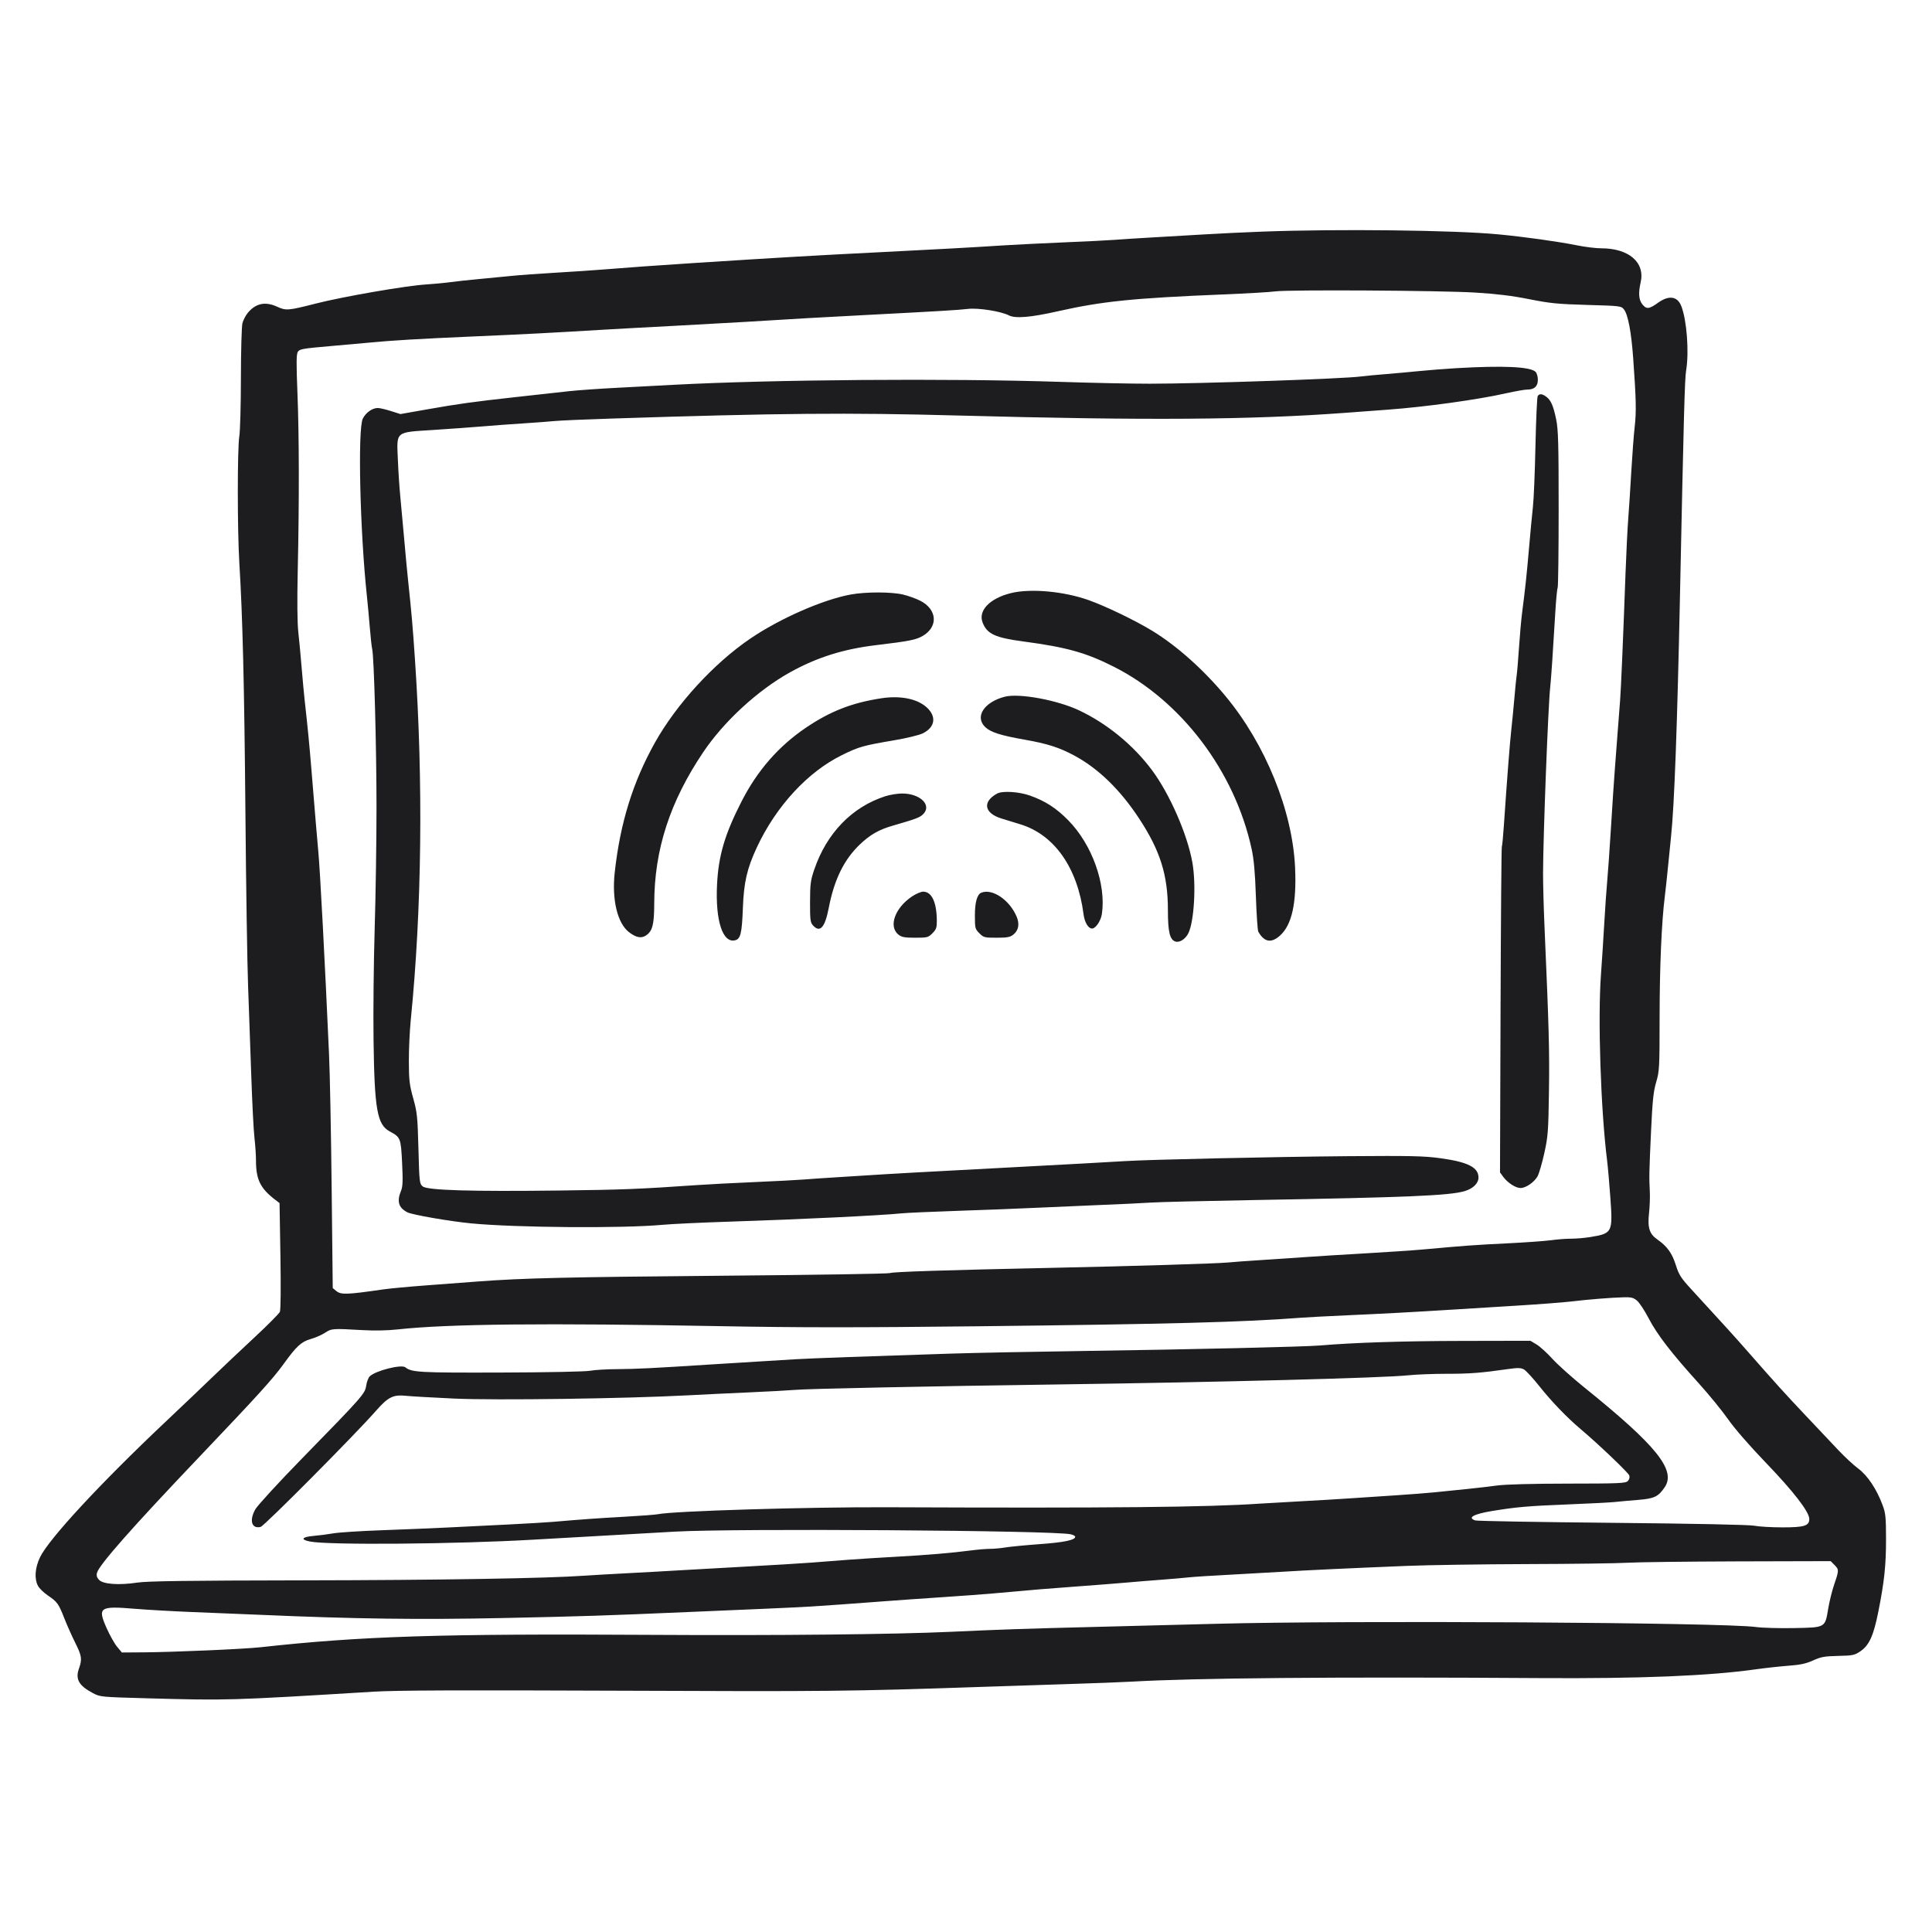
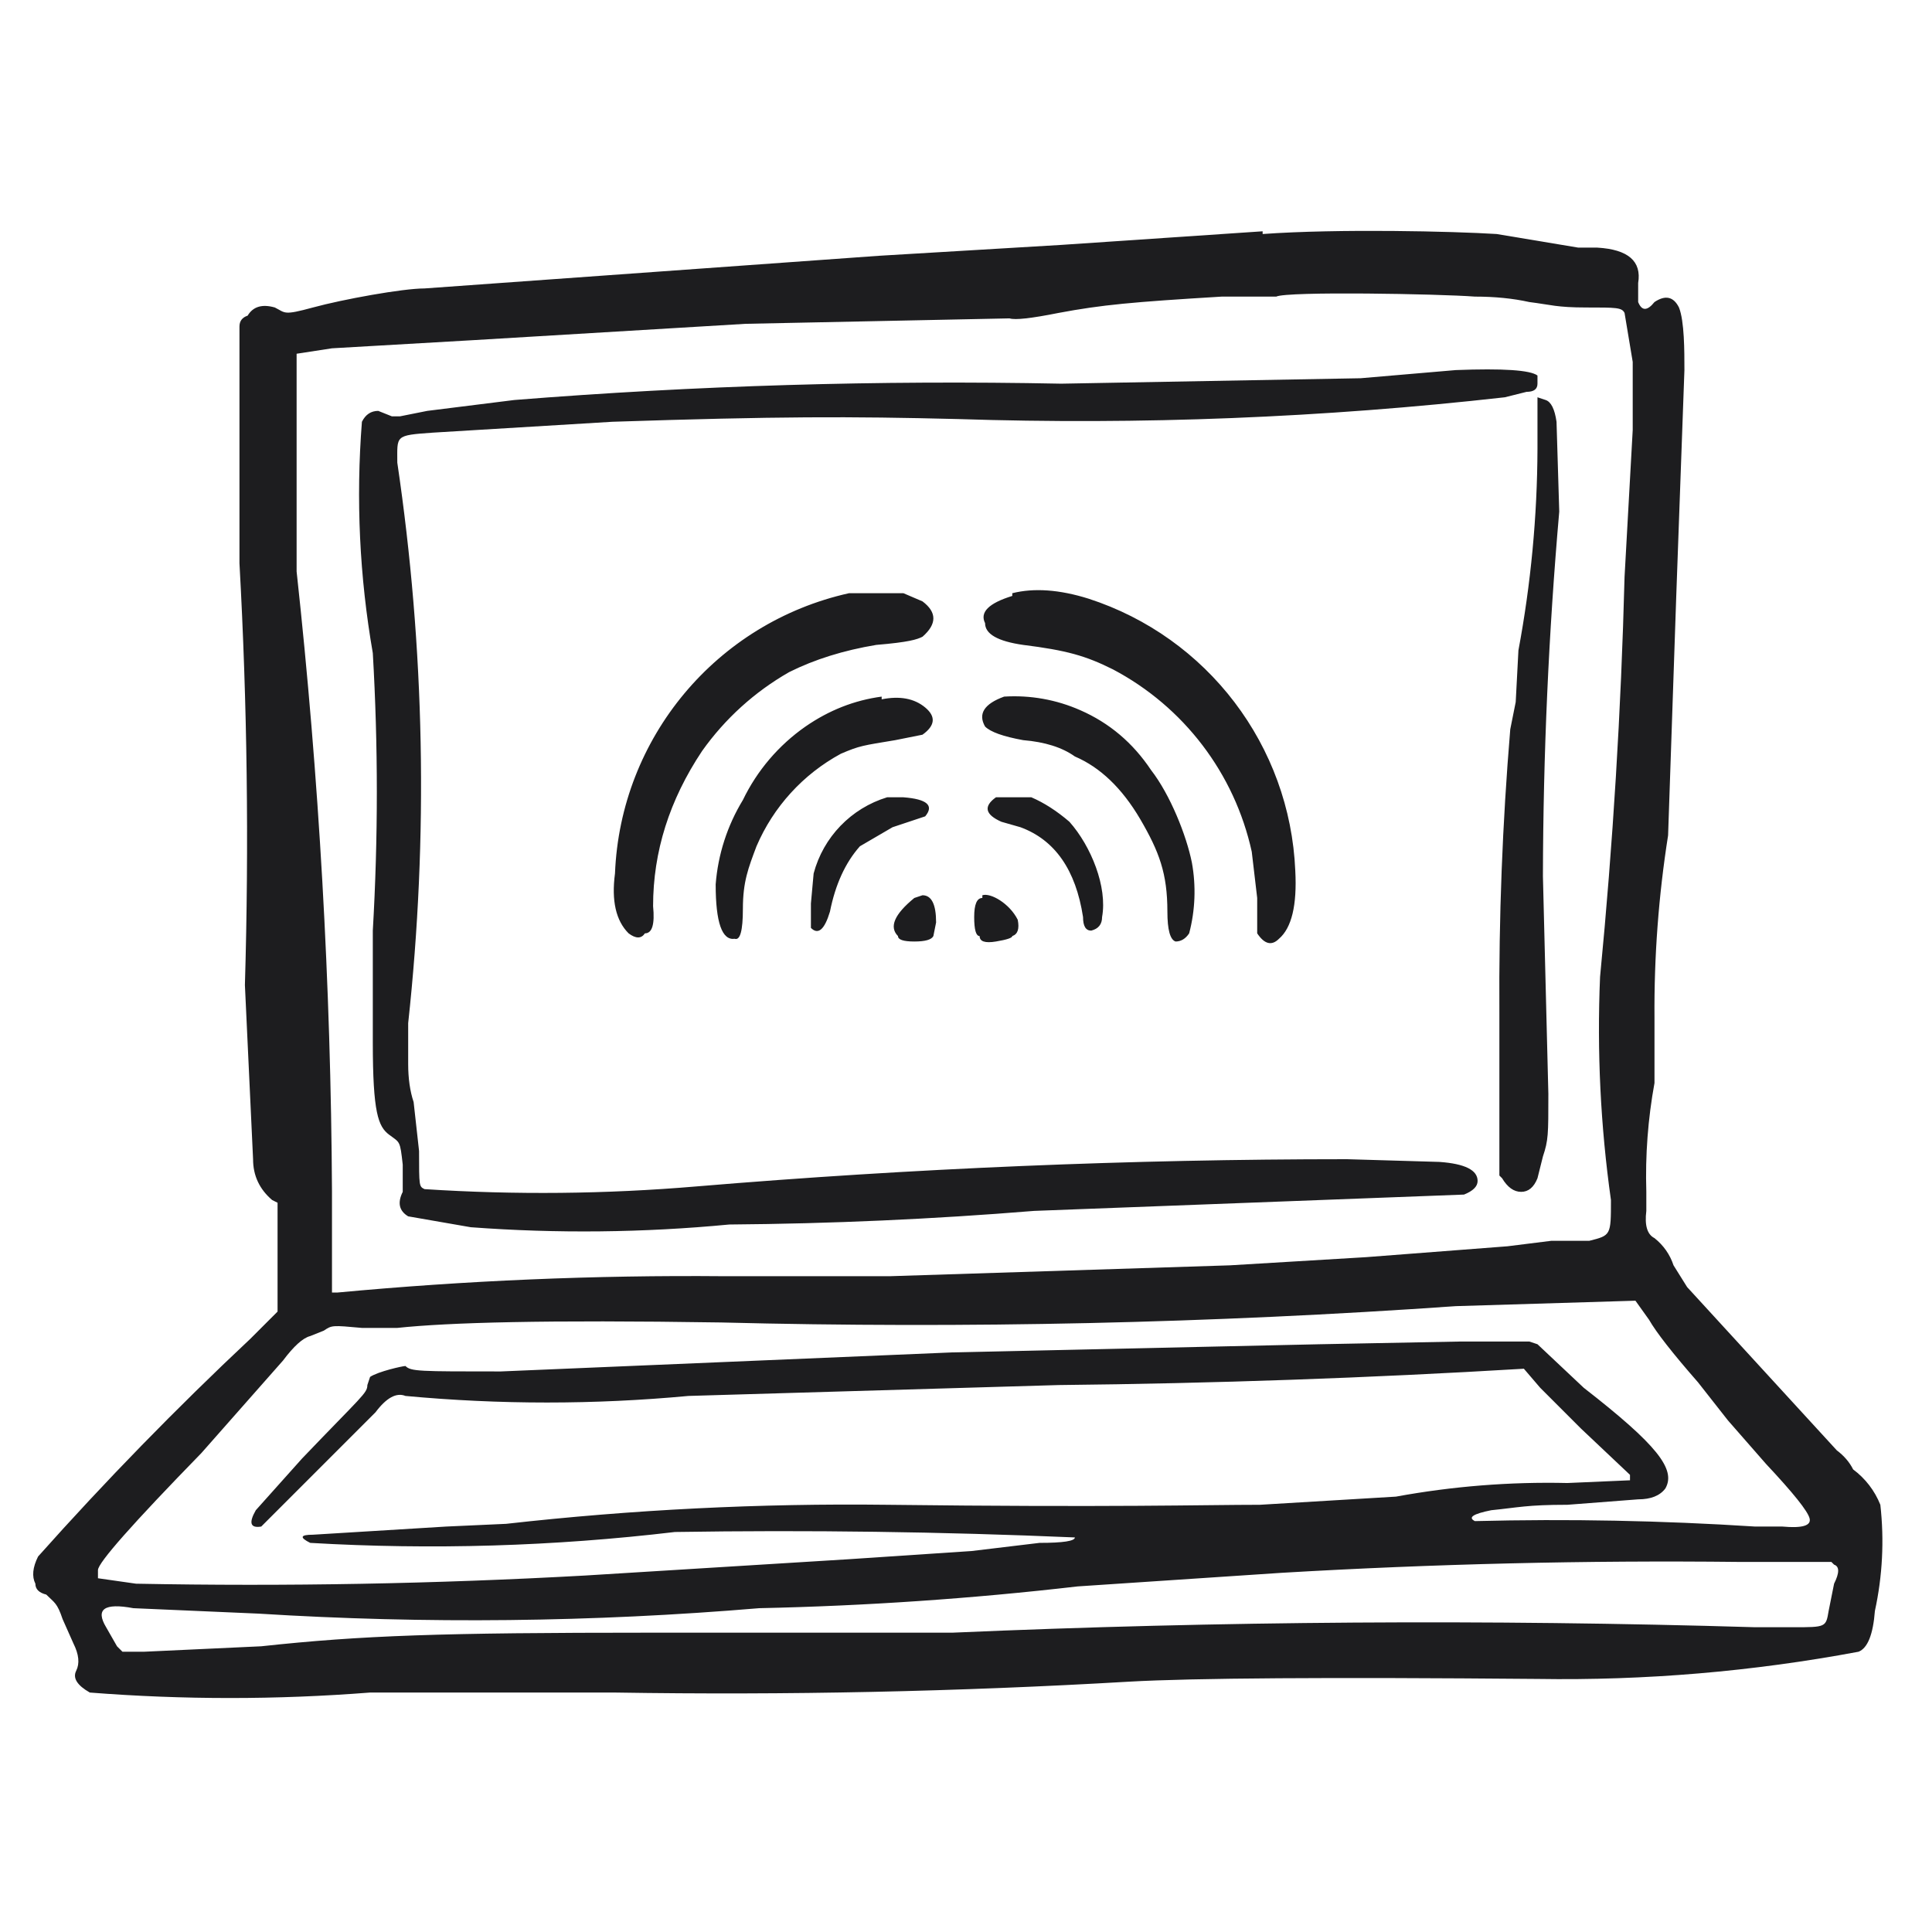
- <svg xmlns="http://www.w3.org/2000/svg" width="70" height="71" viewBox="0 0 70 71" fill="none">
-   <path fill-rule="evenodd" clip-rule="evenodd" d="M46.382 8.512C45.752 8.536 44.797 8.581 44.26 8.614C43.722 8.646 42.855 8.696 42.333 8.726C41.81 8.756 41.194 8.795 40.964 8.814C40.734 8.832 39.904 8.874 39.121 8.906C38.338 8.939 37.332 8.989 36.887 9.017C35.716 9.093 34.485 9.161 32.363 9.267C30.008 9.384 28.626 9.465 25.577 9.661C24.113 9.756 23.142 9.825 22.114 9.908C21.776 9.936 21.009 9.987 20.41 10.022C19.811 10.057 19.082 10.11 18.791 10.14C18.499 10.169 17.958 10.221 17.59 10.256C17.221 10.29 16.756 10.34 16.556 10.368C16.357 10.396 15.955 10.434 15.663 10.453C14.896 10.503 12.605 10.9 11.591 11.159C10.587 11.415 10.51 11.421 10.181 11.27C9.748 11.072 9.4 11.145 9.108 11.495C9.028 11.591 8.939 11.763 8.909 11.878C8.879 11.993 8.854 12.9 8.853 13.893C8.852 14.886 8.825 15.851 8.794 16.037C8.721 16.478 8.721 19.48 8.795 20.684C8.917 22.675 8.978 25.188 9.019 29.89C9.042 32.575 9.086 35.419 9.116 36.21C9.146 37.002 9.198 38.487 9.233 39.511C9.268 40.535 9.321 41.578 9.352 41.828C9.382 42.078 9.407 42.448 9.407 42.65C9.407 43.347 9.567 43.673 10.114 44.091L10.273 44.212L10.305 46.15C10.324 47.302 10.316 48.138 10.285 48.209C10.256 48.276 9.827 48.707 9.331 49.168C8.835 49.629 8.166 50.262 7.843 50.574C7.521 50.887 6.717 51.652 6.056 52.276C3.686 54.513 1.79 56.561 1.47 57.23C1.286 57.615 1.257 58.01 1.393 58.276C1.44 58.367 1.605 58.528 1.761 58.634C2.106 58.869 2.152 58.932 2.367 59.479C2.46 59.717 2.637 60.114 2.76 60.361C3.008 60.858 3.024 60.968 2.9 61.323C2.765 61.709 2.898 61.945 3.403 62.215C3.68 62.363 3.694 62.364 5.386 62.411C8.37 62.494 8.406 62.493 13.736 62.168C14.563 62.118 16.91 62.109 22.784 62.133C30.395 62.165 31.291 62.155 35.965 61.996C36.733 61.969 38.178 61.922 39.177 61.891C40.175 61.86 41.256 61.819 41.578 61.8C43.885 61.665 49.041 61.62 56.603 61.669C60.259 61.692 62.78 61.59 64.506 61.349C64.875 61.297 65.428 61.237 65.735 61.214C66.161 61.183 66.373 61.136 66.629 61.02C66.915 60.889 67.049 60.865 67.55 60.854C68.093 60.842 68.154 60.829 68.373 60.679C68.691 60.461 68.851 60.107 69.025 59.233C69.246 58.125 69.31 57.524 69.309 56.553C69.308 55.76 69.293 55.609 69.184 55.316C68.965 54.725 68.632 54.225 68.285 53.967C68.111 53.838 67.781 53.531 67.55 53.285C67.32 53.039 66.792 52.481 66.377 52.043C65.639 51.264 65.222 50.804 64.228 49.669C63.779 49.156 63.396 48.734 62.132 47.357C61.771 46.963 61.696 46.845 61.584 46.49C61.445 46.051 61.266 45.803 60.908 45.552C60.609 45.343 60.54 45.12 60.601 44.566C60.627 44.331 60.639 43.973 60.628 43.772C60.6 43.259 60.604 43.075 60.675 41.543C60.727 40.437 60.761 40.111 60.863 39.765C60.981 39.364 60.987 39.243 60.988 37.395C60.989 35.55 61.061 33.874 61.18 32.938C61.209 32.705 61.26 32.235 61.293 31.893C61.326 31.552 61.378 31.032 61.409 30.737C61.531 29.572 61.635 26.738 61.737 21.878C61.877 15.175 61.911 13.922 61.964 13.606C62.075 12.935 61.988 11.773 61.787 11.253C61.645 10.885 61.329 10.839 60.928 11.128C60.598 11.364 60.502 11.373 60.349 11.177C60.221 11.013 60.204 10.763 60.292 10.376C60.459 9.643 59.859 9.125 58.842 9.125C58.649 9.125 58.249 9.076 57.952 9.016C57.248 8.875 56.033 8.705 55.067 8.613C53.446 8.457 49.171 8.408 46.382 8.512ZM54.215 10.752C55 10.8 55.572 10.87 56.198 10.995C56.96 11.147 57.244 11.175 58.325 11.206C59.538 11.24 59.576 11.244 59.677 11.37C59.826 11.557 59.947 12.192 60.017 13.159C60.125 14.668 60.136 15.125 60.074 15.67C60.04 15.965 59.984 16.702 59.949 17.307C59.915 17.912 59.864 18.699 59.836 19.056C59.808 19.413 59.763 20.314 59.736 21.059C59.645 23.557 59.568 25.345 59.536 25.743C59.518 25.96 59.479 26.468 59.449 26.871C59.418 27.275 59.37 27.91 59.342 28.282C59.313 28.654 59.249 29.619 59.2 30.426C59.15 31.233 59.088 32.122 59.061 32.401C59.035 32.681 58.987 33.366 58.955 33.925C58.924 34.484 58.868 35.334 58.833 35.815C58.714 37.425 58.824 40.769 59.058 42.643C59.087 42.876 59.141 43.49 59.178 44.008C59.27 45.299 59.255 45.327 58.441 45.461C58.239 45.494 57.925 45.521 57.743 45.521C57.562 45.52 57.224 45.546 56.994 45.578C56.764 45.609 56.035 45.661 55.374 45.693C54.223 45.749 53.817 45.778 52.33 45.914C51.962 45.948 50.994 46.014 50.18 46.06C49.366 46.106 48.361 46.169 47.946 46.199C47.531 46.229 46.802 46.278 46.326 46.308C45.85 46.338 45.309 46.377 45.125 46.396C44.728 46.436 41.563 46.532 38.59 46.594C34.757 46.675 32.781 46.739 32.707 46.785C32.666 46.81 29.915 46.854 26.592 46.882C20.798 46.932 19.218 46.969 17.562 47.094C17.147 47.126 16.293 47.19 15.663 47.237C15.033 47.284 14.329 47.35 14.099 47.383C12.744 47.579 12.533 47.586 12.36 47.445L12.228 47.337L12.188 43.678C12.167 41.666 12.124 39.448 12.092 38.75C11.94 35.344 11.764 32.013 11.698 31.301C11.647 30.743 11.589 30.054 11.449 28.338C11.373 27.393 11.306 26.713 11.197 25.743C11.172 25.526 11.123 24.992 11.087 24.558C11.052 24.123 10.995 23.527 10.963 23.232C10.924 22.885 10.917 22.078 10.942 20.946C10.998 18.398 10.994 16.004 10.93 14.429C10.887 13.343 10.89 13.022 10.944 12.931C11.007 12.827 11.124 12.807 12.152 12.718C12.777 12.664 13.427 12.606 13.596 12.589C14.339 12.515 15.44 12.449 17.366 12.366C19.353 12.279 20.174 12.237 22.114 12.12C22.605 12.091 23.799 12.025 24.767 11.975C25.734 11.924 26.916 11.858 27.392 11.829C29.388 11.706 30.077 11.667 31.748 11.58C34.54 11.435 35.217 11.394 35.574 11.352C35.95 11.308 36.79 11.441 37.075 11.59C37.308 11.712 37.879 11.664 38.87 11.44C40.498 11.073 41.63 10.957 44.958 10.82C45.818 10.785 46.672 10.735 46.857 10.709C47.347 10.641 52.927 10.674 54.215 10.752ZM53.503 13.531C53.104 13.555 52.501 13.602 52.163 13.636C51.825 13.67 51.259 13.721 50.906 13.75C50.553 13.778 50.151 13.816 50.012 13.835C49.375 13.921 44.116 14.101 42.249 14.101C41.588 14.102 40.105 14.071 38.953 14.033C34.827 13.898 28.386 13.948 24.739 14.142C24.278 14.167 23.361 14.215 22.7 14.25C22.04 14.284 21.248 14.34 20.941 14.373C20.397 14.432 19.995 14.476 18.902 14.598C17.383 14.766 16.846 14.841 15.678 15.047L14.716 15.217L14.366 15.106C14.173 15.045 13.956 14.994 13.884 14.994C13.683 14.993 13.441 15.164 13.332 15.386C13.142 15.771 13.229 19.525 13.483 21.906C13.513 22.185 13.561 22.706 13.59 23.062C13.619 23.419 13.658 23.775 13.677 23.852C13.745 24.13 13.836 27.477 13.836 29.665C13.836 30.89 13.806 32.897 13.769 34.123C13.732 35.348 13.713 37.189 13.727 38.214C13.761 40.771 13.86 41.329 14.32 41.578C14.721 41.794 14.732 41.824 14.777 42.738C14.809 43.402 14.801 43.607 14.737 43.761C14.577 44.15 14.646 44.383 14.97 44.552C15.142 44.642 16.537 44.884 17.31 44.958C18.962 45.117 22.877 45.147 24.348 45.011C24.686 44.98 25.804 44.927 26.833 44.894C29.417 44.811 32.368 44.668 33.117 44.591C33.301 44.572 34.244 44.529 35.211 44.497C36.179 44.465 37.423 44.417 37.976 44.39C38.529 44.363 39.61 44.316 40.378 44.285C41.146 44.255 42 44.214 42.277 44.195C42.553 44.175 44.25 44.134 46.047 44.102C51.706 44.004 53.274 43.938 53.824 43.773C54.135 43.68 54.332 43.486 54.332 43.273C54.332 42.898 53.938 42.7 52.917 42.562C52.323 42.481 51.817 42.471 49.538 42.489C46.813 42.512 42.241 42.613 41.327 42.671C41.051 42.689 40.347 42.729 39.763 42.76C39.18 42.791 38.3 42.838 37.809 42.865C37.317 42.893 36.098 42.958 35.1 43.01C34.101 43.062 32.945 43.126 32.53 43.152C32.116 43.178 31.362 43.225 30.855 43.257C30.348 43.288 29.745 43.329 29.514 43.348C29.284 43.367 28.48 43.408 27.727 43.441C26.974 43.473 26.019 43.523 25.605 43.552C23.489 43.699 22.87 43.723 20.55 43.751C17.306 43.791 15.709 43.743 15.536 43.601C15.416 43.503 15.41 43.454 15.377 42.211C15.345 41.027 15.329 40.876 15.184 40.358C15.046 39.863 15.027 39.696 15.025 39.004C15.024 38.569 15.054 37.896 15.093 37.508C15.503 33.407 15.557 28.756 15.248 24.219C15.165 22.991 15.129 22.582 14.995 21.313C14.963 21.018 14.898 20.32 14.849 19.761C14.8 19.203 14.736 18.505 14.707 18.21C14.678 17.915 14.639 17.331 14.622 16.911C14.576 15.83 14.502 15.893 15.921 15.801C16.532 15.761 17.345 15.702 17.729 15.67C18.113 15.637 18.792 15.587 19.237 15.559C19.683 15.53 20.198 15.491 20.382 15.473C20.567 15.454 21.522 15.412 22.505 15.381C28.606 15.182 31.159 15.16 35.211 15.27C42.137 15.457 45.964 15.43 49.454 15.17C49.838 15.141 50.529 15.09 50.99 15.056C52.374 14.955 54.305 14.688 55.346 14.453C55.684 14.377 56.038 14.315 56.132 14.316C56.386 14.316 56.514 14.196 56.514 13.955C56.514 13.842 56.477 13.713 56.432 13.667C56.242 13.475 55.25 13.429 53.503 13.531ZM56.508 14.556C56.484 14.595 56.447 15.414 56.426 16.376C56.406 17.338 56.364 18.354 56.332 18.633C56.301 18.912 56.236 19.598 56.188 20.156C56.102 21.152 56.051 21.622 55.934 22.526C55.902 22.775 55.851 23.346 55.821 23.796C55.791 24.246 55.753 24.703 55.736 24.812C55.719 24.92 55.681 25.301 55.651 25.658C55.62 26.015 55.571 26.523 55.541 26.787C55.489 27.238 55.381 28.631 55.266 30.325C55.239 30.735 55.204 31.091 55.19 31.115C55.175 31.14 55.154 33.843 55.143 37.123L55.123 43.086L55.24 43.246C55.403 43.468 55.697 43.659 55.877 43.659C56.071 43.659 56.374 43.452 56.501 43.233C56.555 43.138 56.667 42.758 56.749 42.387C56.887 41.763 56.9 41.59 56.922 40.104C56.944 38.625 56.922 37.791 56.76 34.094C56.728 33.38 56.704 32.479 56.705 32.091C56.709 30.711 56.891 25.966 56.967 25.263C57.003 24.931 57.073 23.903 57.154 22.518C57.182 22.047 57.221 21.635 57.241 21.602C57.262 21.568 57.278 20.262 57.278 18.699C57.278 16.297 57.264 15.788 57.187 15.413C57.083 14.906 56.991 14.699 56.814 14.573C56.664 14.467 56.569 14.462 56.508 14.556ZM37.152 21.796C36.379 21.986 35.943 22.434 36.107 22.871C36.267 23.295 36.565 23.435 37.603 23.573C39.195 23.785 39.908 23.984 40.936 24.504C43.418 25.76 45.376 28.351 45.995 31.197C46.079 31.581 46.121 32.053 46.152 32.941C46.175 33.61 46.215 34.194 46.241 34.239C46.461 34.627 46.722 34.671 47.045 34.376C47.475 33.983 47.65 33.192 47.593 31.893C47.502 29.804 46.503 27.342 45.029 25.574C44.216 24.597 43.242 23.73 42.342 23.181C41.716 22.799 40.611 22.267 39.994 22.05C39.079 21.728 37.87 21.62 37.152 21.796ZM31.264 21.848C30.238 22.036 28.66 22.729 27.573 23.468C26.234 24.378 24.861 25.875 24.07 27.287C23.257 28.738 22.79 30.245 22.59 32.064C22.481 33.06 22.688 33.927 23.113 34.255C23.375 34.457 23.564 34.494 23.739 34.378C23.977 34.221 24.041 33.973 24.042 33.207C24.045 31.229 24.615 29.466 25.844 27.64C26.605 26.51 27.847 25.367 29.03 24.709C30.015 24.161 30.985 23.854 32.192 23.709C33.422 23.562 33.667 23.513 33.912 23.368C34.487 23.028 34.441 22.395 33.818 22.077C33.664 21.998 33.38 21.896 33.188 21.85C32.761 21.748 31.815 21.747 31.264 21.848ZM36.928 25.603C36.161 25.799 35.809 26.346 36.209 26.723C36.407 26.91 36.776 27.028 37.641 27.18C38.484 27.328 38.921 27.467 39.475 27.764C40.361 28.239 41.169 29.024 41.866 30.088C42.638 31.264 42.919 32.162 42.919 33.451C42.919 34.248 42.988 34.535 43.196 34.601C43.345 34.649 43.559 34.514 43.666 34.305C43.883 33.876 43.963 32.515 43.818 31.696C43.635 30.663 42.986 29.179 42.335 28.304C41.651 27.385 40.688 26.594 39.658 26.107C38.858 25.727 37.455 25.469 36.928 25.603ZM32.382 25.662C31.299 25.83 30.512 26.137 29.616 26.743C28.618 27.418 27.838 28.309 27.261 29.433C26.636 30.651 26.402 31.442 26.35 32.514C26.286 33.836 26.558 34.67 27.016 34.554C27.216 34.503 27.265 34.298 27.3 33.361C27.335 32.423 27.453 31.911 27.815 31.137C28.52 29.628 29.682 28.368 30.939 27.75C31.563 27.442 31.715 27.399 32.861 27.205C33.307 27.13 33.776 27.016 33.91 26.951C34.374 26.723 34.426 26.317 34.035 25.978C33.68 25.672 33.072 25.556 32.382 25.662ZM36.636 29.166C36.093 29.469 36.169 29.884 36.803 30.08C36.957 30.127 37.269 30.223 37.497 30.293C38.748 30.676 39.6 31.892 39.82 33.607C39.857 33.895 39.994 34.123 40.129 34.123C40.266 34.123 40.454 33.844 40.493 33.584C40.654 32.494 40.13 31.032 39.259 30.148C38.817 29.698 38.416 29.439 37.856 29.239C37.441 29.091 36.834 29.055 36.636 29.166ZM32.53 29.262C31.31 29.657 30.381 30.615 29.925 31.95C29.787 32.352 29.77 32.483 29.768 33.143C29.766 33.795 29.779 33.899 29.872 34.003C30.133 34.295 30.315 34.093 30.457 33.358C30.656 32.325 31.017 31.589 31.598 31.034C31.976 30.674 32.295 30.491 32.81 30.342C33.657 30.097 33.79 30.047 33.913 29.932C34.266 29.601 33.824 29.157 33.145 29.161C32.976 29.162 32.699 29.207 32.53 29.262ZM33.515 32.944C32.885 33.366 32.642 34.05 33.017 34.347C33.135 34.441 33.243 34.461 33.631 34.461C34.078 34.461 34.111 34.452 34.266 34.296C34.407 34.154 34.429 34.089 34.427 33.831C34.422 33.156 34.239 32.768 33.926 32.768C33.845 32.768 33.66 32.847 33.515 32.944ZM36.062 32.806C35.907 32.869 35.826 33.157 35.826 33.644C35.826 34.107 35.834 34.139 35.989 34.296C36.144 34.452 36.177 34.461 36.624 34.461C37.012 34.461 37.121 34.441 37.238 34.347C37.429 34.196 37.474 33.961 37.363 33.694C37.108 33.077 36.468 32.641 36.062 32.806ZM60.16 47.8C60.248 47.874 60.441 48.169 60.59 48.455C60.899 49.047 61.424 49.728 62.419 50.827C62.799 51.248 63.286 51.844 63.501 52.152C63.739 52.494 64.286 53.123 64.9 53.762C65.91 54.812 66.489 55.562 66.489 55.821C66.489 56.073 66.31 56.13 65.507 56.13C65.103 56.13 64.637 56.103 64.472 56.07C64.287 56.033 62.282 55.992 59.256 55.963C56.553 55.937 54.284 55.898 54.215 55.875C53.91 55.776 54.151 55.64 54.835 55.528C55.726 55.382 56.149 55.345 57.608 55.287C58.392 55.256 59.171 55.216 59.34 55.198C59.509 55.179 59.893 55.145 60.193 55.121C60.793 55.073 60.938 55.004 61.174 54.657C61.602 54.028 60.88 53.13 58.218 50.985C57.77 50.624 57.243 50.151 57.045 49.933C56.848 49.716 56.586 49.478 56.463 49.406L56.24 49.273L53.727 49.278C51.533 49.282 49.754 49.34 48.504 49.446C47.934 49.494 43.779 49.591 39.987 49.645C38.082 49.672 35.82 49.716 34.96 49.744C31.992 49.838 29.764 49.919 29.263 49.95C28.986 49.967 28.346 50.006 27.839 50.037C27.332 50.067 26.54 50.116 26.079 50.146C24.021 50.279 23.353 50.312 22.694 50.315C22.306 50.316 21.856 50.343 21.693 50.374C21.522 50.407 20.136 50.435 18.404 50.44C15.397 50.449 15.129 50.434 14.896 50.248C14.752 50.132 13.821 50.366 13.592 50.575C13.539 50.623 13.479 50.777 13.458 50.917C13.413 51.221 13.349 51.294 11.08 53.618C10.232 54.487 9.469 55.318 9.385 55.464C9.15 55.872 9.248 56.197 9.58 56.112C9.715 56.077 13.04 52.731 13.808 51.856C14.269 51.332 14.447 51.244 14.941 51.297C15.108 51.315 15.897 51.36 16.696 51.397C18.188 51.466 23.006 51.399 25.27 51.278C25.807 51.249 26.825 51.2 27.532 51.169C28.238 51.138 28.992 51.097 29.207 51.078C29.701 51.035 34.211 50.942 38.925 50.877C44.832 50.795 50.849 50.638 51.744 50.542C52.036 50.511 52.676 50.486 53.168 50.486C54.01 50.487 54.424 50.455 55.437 50.31C55.777 50.262 55.891 50.265 56.002 50.326C56.079 50.368 56.343 50.656 56.589 50.966C57.016 51.504 57.599 52.109 58.083 52.516C58.707 53.04 59.843 54.122 59.874 54.222C59.896 54.293 59.875 54.371 59.819 54.428C59.738 54.51 59.493 54.521 57.621 54.522C56.302 54.523 55.326 54.55 55.011 54.592C54.735 54.63 54.257 54.685 53.95 54.716C53.643 54.747 53.127 54.8 52.805 54.833C52.482 54.866 51.804 54.92 51.297 54.952C50.79 54.984 50.049 55.033 49.649 55.061C49.25 55.089 48.446 55.137 47.862 55.168C47.278 55.199 46.587 55.239 46.326 55.256C44.342 55.391 40.907 55.424 32.614 55.391C29.687 55.379 24.755 55.528 24.18 55.646C24.088 55.665 23.523 55.708 22.924 55.741C21.919 55.797 21.422 55.833 20.299 55.929C20.068 55.949 19.327 55.992 18.651 56.026C17.975 56.059 16.982 56.108 16.445 56.135C15.907 56.162 14.826 56.206 14.043 56.235C13.26 56.263 12.455 56.314 12.256 56.349C12.056 56.384 11.722 56.427 11.513 56.445C11.088 56.482 11.031 56.581 11.395 56.651C12.101 56.786 16.758 56.747 19.6 56.582C20.03 56.557 21.124 56.495 22.03 56.444C22.936 56.392 24.18 56.322 24.795 56.287C26.987 56.162 38.697 56.24 39.346 56.384C39.438 56.404 39.512 56.445 39.512 56.475C39.512 56.597 39.102 56.682 38.199 56.747C37.677 56.785 37.113 56.84 36.946 56.868C36.779 56.896 36.528 56.919 36.388 56.919C36.248 56.919 35.944 56.944 35.714 56.974C34.995 57.069 34.052 57.148 32.921 57.21C32.322 57.243 31.543 57.292 31.19 57.319C30.837 57.346 30.221 57.394 29.822 57.425C29.422 57.455 28.329 57.522 27.392 57.572C26.455 57.623 25.337 57.686 24.906 57.712C24.476 57.739 23.634 57.785 23.035 57.816C22.436 57.847 21.733 57.888 21.471 57.906C20.129 58.003 16.165 58.069 11.139 58.077C6.886 58.084 5.41 58.104 5.05 58.159C4.386 58.26 3.801 58.221 3.647 58.066C3.56 57.978 3.538 57.906 3.564 57.802C3.635 57.515 4.855 56.133 7.369 53.493C9.492 51.263 10.031 50.669 10.427 50.12C10.893 49.473 11.073 49.307 11.418 49.209C11.587 49.161 11.824 49.057 11.945 48.978C12.187 48.82 12.22 48.818 13.317 48.881C13.758 48.907 14.241 48.897 14.63 48.854C16.471 48.653 20.047 48.617 26.47 48.736C29.319 48.789 31.47 48.79 35.937 48.74C42.977 48.661 45.718 48.588 47.806 48.426C48.021 48.409 48.8 48.368 49.538 48.335C50.888 48.275 51.883 48.221 53.475 48.122C53.951 48.092 54.982 48.029 55.765 47.98C56.548 47.932 57.428 47.865 57.72 47.831C58.377 47.753 59.202 47.687 59.657 47.675C59.947 47.667 60.027 47.687 60.16 47.8ZM67.413 57.51C67.583 57.681 67.583 57.707 67.406 58.222C67.327 58.452 67.227 58.855 67.184 59.118C67.067 59.823 67.092 59.809 65.919 59.831C65.385 59.841 64.761 59.824 64.532 59.792C63.305 59.625 49.547 59.542 44.678 59.674C43.542 59.704 41.531 59.756 40.21 59.789C37.684 59.852 36.787 59.883 34.96 59.967C32.865 60.064 28.566 60.108 23.857 60.08C16.203 60.034 13.272 60.127 9.575 60.535C8.961 60.603 6.387 60.715 5.254 60.723L4.479 60.728L4.304 60.519C4.208 60.404 4.034 60.093 3.917 59.83C3.579 59.067 3.657 59.014 4.954 59.122C5.422 59.161 6.383 59.215 7.089 59.243C7.796 59.27 8.902 59.315 9.547 59.343C13.052 59.496 15.386 59.526 18.483 59.462C21.386 59.401 22.243 59.373 25.325 59.24C25.955 59.212 27.124 59.163 27.922 59.129C28.721 59.095 29.588 59.054 29.849 59.036C30.5 58.994 31.686 58.908 32.558 58.841C32.958 58.81 33.875 58.746 34.597 58.698C35.319 58.65 36.173 58.587 36.496 58.558C38.067 58.416 38.508 58.379 39.596 58.3C40.241 58.253 41.045 58.19 41.383 58.16C41.721 58.13 42.312 58.081 42.696 58.053C43.08 58.024 43.532 57.985 43.701 57.966C43.87 57.947 44.536 57.904 45.181 57.871C45.826 57.837 46.693 57.788 47.108 57.762C47.943 57.709 49.592 57.631 51.716 57.545C52.484 57.514 54.482 57.484 56.156 57.479C57.83 57.474 59.477 57.452 59.815 57.43C60.152 57.408 61.969 57.386 63.852 57.38L67.276 57.371L67.413 57.51Z" fill="#1D1D1F" />
+ <svg xmlns="http://www.w3.org/2000/svg" width="70" height="71" fill="none" viewBox="0 0 70 71">
+   <path fill="#1d1d1f" fill-rule="evenodd" d="M46.4 8.5 39 9l-6.7.4-16.7 1.2c-.8 0-3 .4-4.1.7s-1 .2-1.4 0q-.7-.2-1 .3-.3.1-.3.4v8.7A183 183 0 0 1 9 36.2l.3 6.4q0 .9.7 1.5l.2.1v4l-1 1a126 126 0 0 0-7.8 8q-.3.6-.1 1 0 .3.4.4c.3.3.4.3.6.9l.4.9q.3.6.1 1t.5.8a66 66 0 0 0 10.3 0h9a254 254 0 0 0 18.9-.4q3.5-.2 15-.1a59 59 0 0 0 11.8-1q.5-.2.6-1.5a12 12 0 0 0 .2-3.9 3 3 0 0 0-1-1.3q-.2-.4-.6-.7l-5.5-6-.5-.8q-.2-.6-.7-1-.4-.2-.3-1v-.7a19 19 0 0 1 .3-4v-2.4a41 41 0 0 1 .5-6.7l.3-8.8.3-8.3c0-.7 0-1.8-.2-2.3q-.3-.6-.9-.2-.4.5-.6 0v-.7q.2-1.2-1.5-1.3H58l-3-.5c-1.6-.1-5.8-.2-8.6 0m7.8 2.3q1.1 0 2 .2c.8.1 1 .2 2.1.2s1.3 0 1.4.2l.3 1.8v2.5l-.3 5.4a208 208 0 0 1-.9 14.7 45 45 0 0 0 .4 8.2c0 1.3 0 1.3-.8 1.5H57l-1.6.2-5.2.4-5 .3-12.5.4h-6.1a139 139 0 0 0-14.2.6h-.2v-3.7A221 221 0 0 0 10.9 21v-8l1.3-.2 5.2-.3 10-.6 9.7-.2q.3.1 1.8-.2c1.6-.3 2.7-.4 6-.6h2c.4-.2 6-.1 7.3 0m-.7 2.7-3.5.3-11 .2a202 202 0 0 0-20.1.6l-3.2.4-1 .2h-.3l-.5-.2q-.4 0-.6.4a34 34 0 0 0 .4 8.5 88 88 0 0 1 0 10.2v4.1c0 2.6.2 3.1.6 3.4s.4.2.5 1.1v1q-.3.6.2.9l2.3.4a56 56 0 0 0 9.5-.1 152 152 0 0 0 11.2-.5l15.8-.6q.5-.2.5-.5 0-.6-1.4-.7l-3.4-.1a287 287 0 0 0-23.9 1 67 67 0 0 1-10 .1c-.2-.1-.2-.1-.2-1.4l-.2-1.8q-.2-.6-.2-1.4v-1.5a81 81 0 0 0-.4-20.6c0-1-.1-1 1.3-1.1l6.6-.4c6.1-.2 8.7-.2 12.7-.1a139 139 0 0 0 20.1-.8l.8-.2q.4 0 .4-.3v-.3q-.4-.3-3-.2m3 1v1.9a41 41 0 0 1-.7 7.4l-.1 1.9-.2 1a116 116 0 0 0-.4 10.4v6l.1.1q.3.5.7.5t.6-.5l.2-.8c.2-.6.2-.8.2-2.3l-.2-8a158 158 0 0 1 .6-13.4l-.1-3.3q-.1-.7-.4-.8zm-19.3 7.3q-1.3.4-1 1 0 .6 1.4.8c1.6.2 2.3.4 3.3.9a10 10 0 0 1 5.1 6.7l.2 1.7v1.3q.4.6.8.2.7-.6.6-2.5A11 11 0 0 0 40 22q-1.6-.5-2.8-.2m-6 0a11 11 0 0 0-8.6 10.3q-.2 1.5.5 2.2.4.3.6 0 .4 0 .3-1 0-3 1.8-5.7a10 10 0 0 1 3.2-2.9q1.4-.7 3.2-1c1.2-.1 1.5-.2 1.7-.3q.8-.7 0-1.3l-.7-.3zm5.7 3.8q-1.1.4-.7 1.1.3.3 1.4.5 1.2.1 1.9.6 1.4.6 2.4 2.3c.7 1.2 1 2 1 3.4q0 1 .3 1.1.3 0 .5-.3a6 6 0 0 0 .1-2.6c-.2-1-.8-2.5-1.5-3.4q-1-1.5-2.6-2.2a6 6 0 0 0-2.8-.5m-4.5 0q-1.5.2-2.8 1.1a7 7 0 0 0-2.3 2.7 7 7 0 0 0-1 3.1q0 2.1.7 2 .3.1.3-1.1c0-1 .2-1.5.5-2.3a7 7 0 0 1 3.1-3.4c.7-.3.8-.3 2-.5l1-.2q.7-.5.1-1t-1.6-.3m4.2 3.6q-.7.5.2.9l.7.2q1.9.7 2.3 3.3 0 .5.3.5.4-.1.4-.5c.2-1.1-.4-2.6-1.2-3.5q-.7-.6-1.4-.9zm-4 0a4 4 0 0 0-2.7 2.8l-.1 1.1v.9q.4.4.7-.6.3-1.5 1.1-2.4l1.2-.7L34 30q.5-.6-.8-.7zm1 3.7q-1.1.9-.6 1.4 0 .2.6.2t.7-.2l.1-.5q0-1-.5-1zm2.5 0q-.3 0-.3.7t.2.7q0 .3.6.2t.6-.2q.3-.1.2-.6c-.3-.6-1-1-1.3-.9m24 14.9.5.7q.4.7 1.8 2.3l1.1 1.4 1.4 1.6q1.5 1.6 1.6 2t-1 .3h-1a115 115 0 0 0-10.3-.2q-.4-.2.6-.4c1-.1 1.3-.2 2.8-.2l2.6-.2q.7 0 1-.4c.4-.7-.3-1.6-3-3.7l-1.7-1.6-.3-.1h-2.5l-5.2.1-13.5.3-16.6.7c-3 0-3.3 0-3.5-.2-.1 0-1 .2-1.3.4l-.1.3c0 .3-.2.4-2.4 2.7l-1.7 1.9q-.4.7.2.6l4.2-4.2q.6-.8 1.1-.6a56 56 0 0 0 10.4 0l13.6-.4a346 346 0 0 0 17.1-.6l.6.7 1.5 1.5 1.8 1.7v.2l-2.3.1a31 31 0 0 0-6.3.5l-5 .3c-2 0-5.4.1-13.7 0a113 113 0 0 0-14 .7l-2.2.1-4.9.3q-.7 0-.1.3a76 76 0 0 0 13.4-.4 251 251 0 0 1 14.7.2q0 .2-1.3.2l-2.5.3-4.5.3-9.7.6a221 221 0 0 1-16.5.3L3.6 58v-.3q0-.4 3.8-4.3l3-3.4q.6-.8 1-.9l.5-.2c.3-.2.3-.2 1.4-.1h1.3c1.9-.2 5.4-.3 11.9-.2a283 283 0 0 0 27-.6zm7.3 9.7q.3.1 0 .7l-.2 1c-.1.6-.1.6-1.3.6h-1.4A402 402 0 0 0 35 60H23.9c-7.7 0-10.6.1-14.3.5l-4.3.2h-.8l-.2-.2-.4-.7q-.6-1 1-.7l4.6.2a126 126 0 0 0 18.4-.2 125 125 0 0 0 11.7-.8l7.5-.5a241 241 0 0 1 16.8-.4h3.4z" clip-rule="evenodd" />
</svg>
